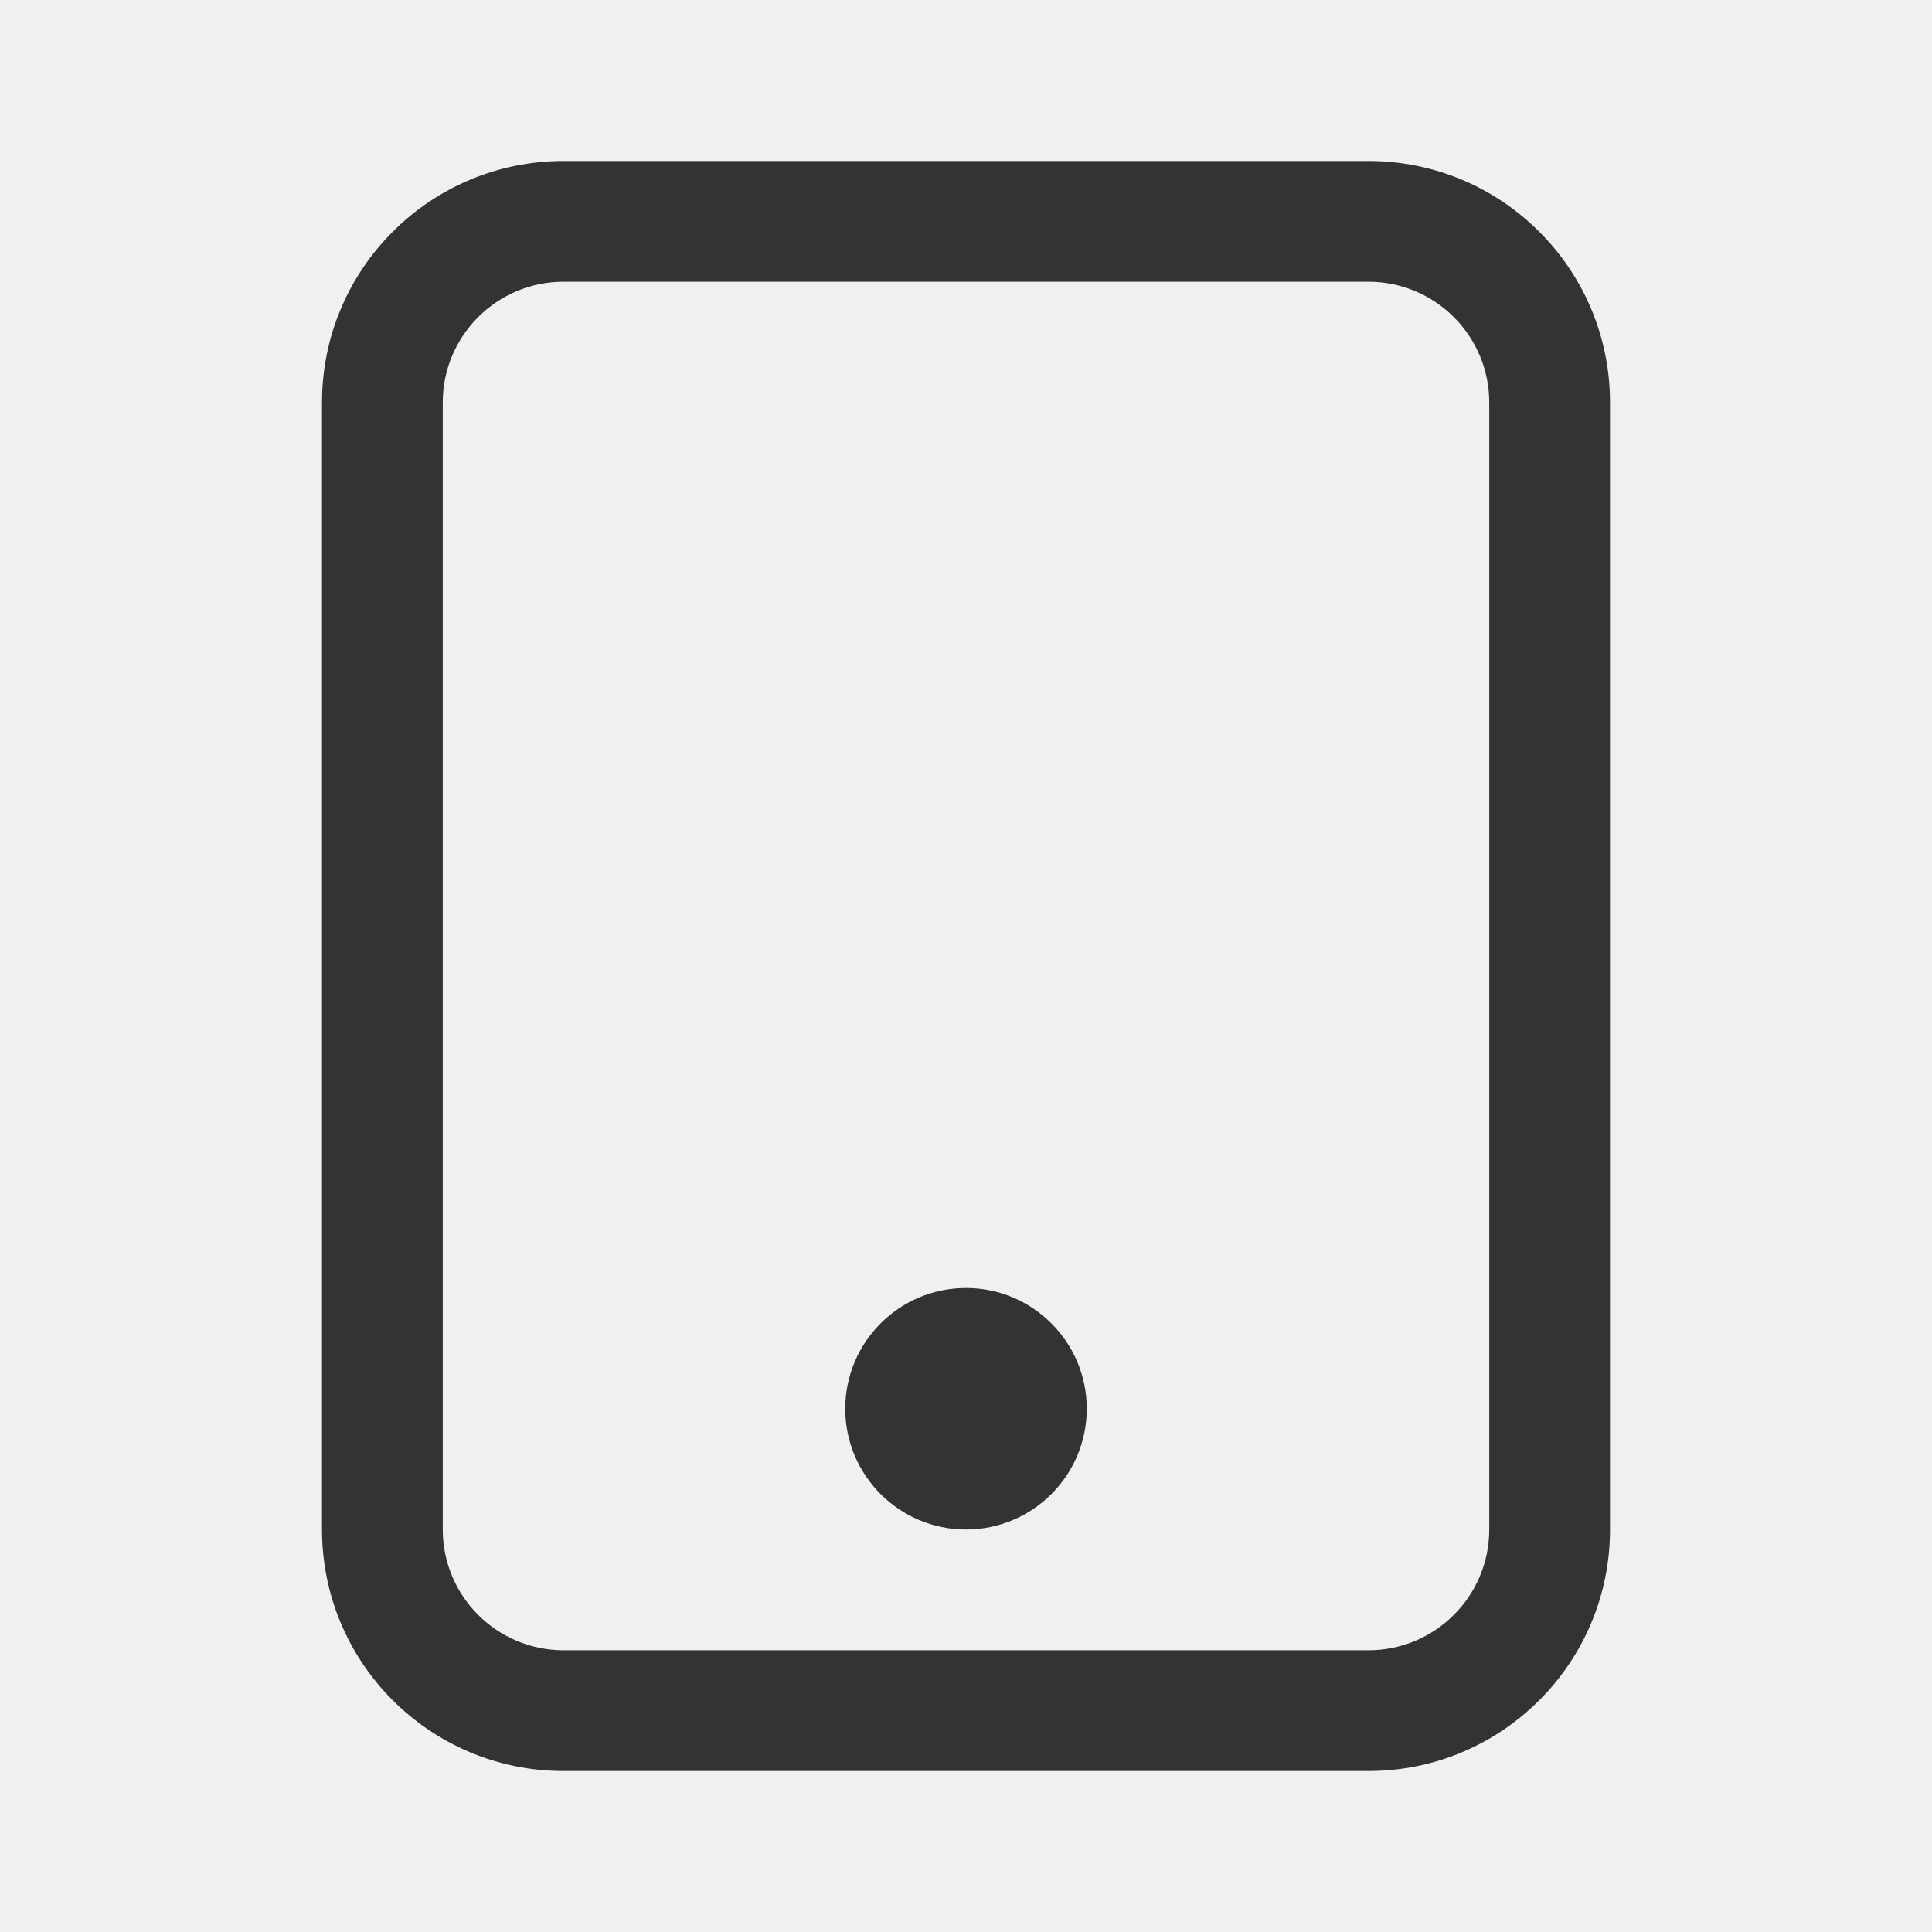
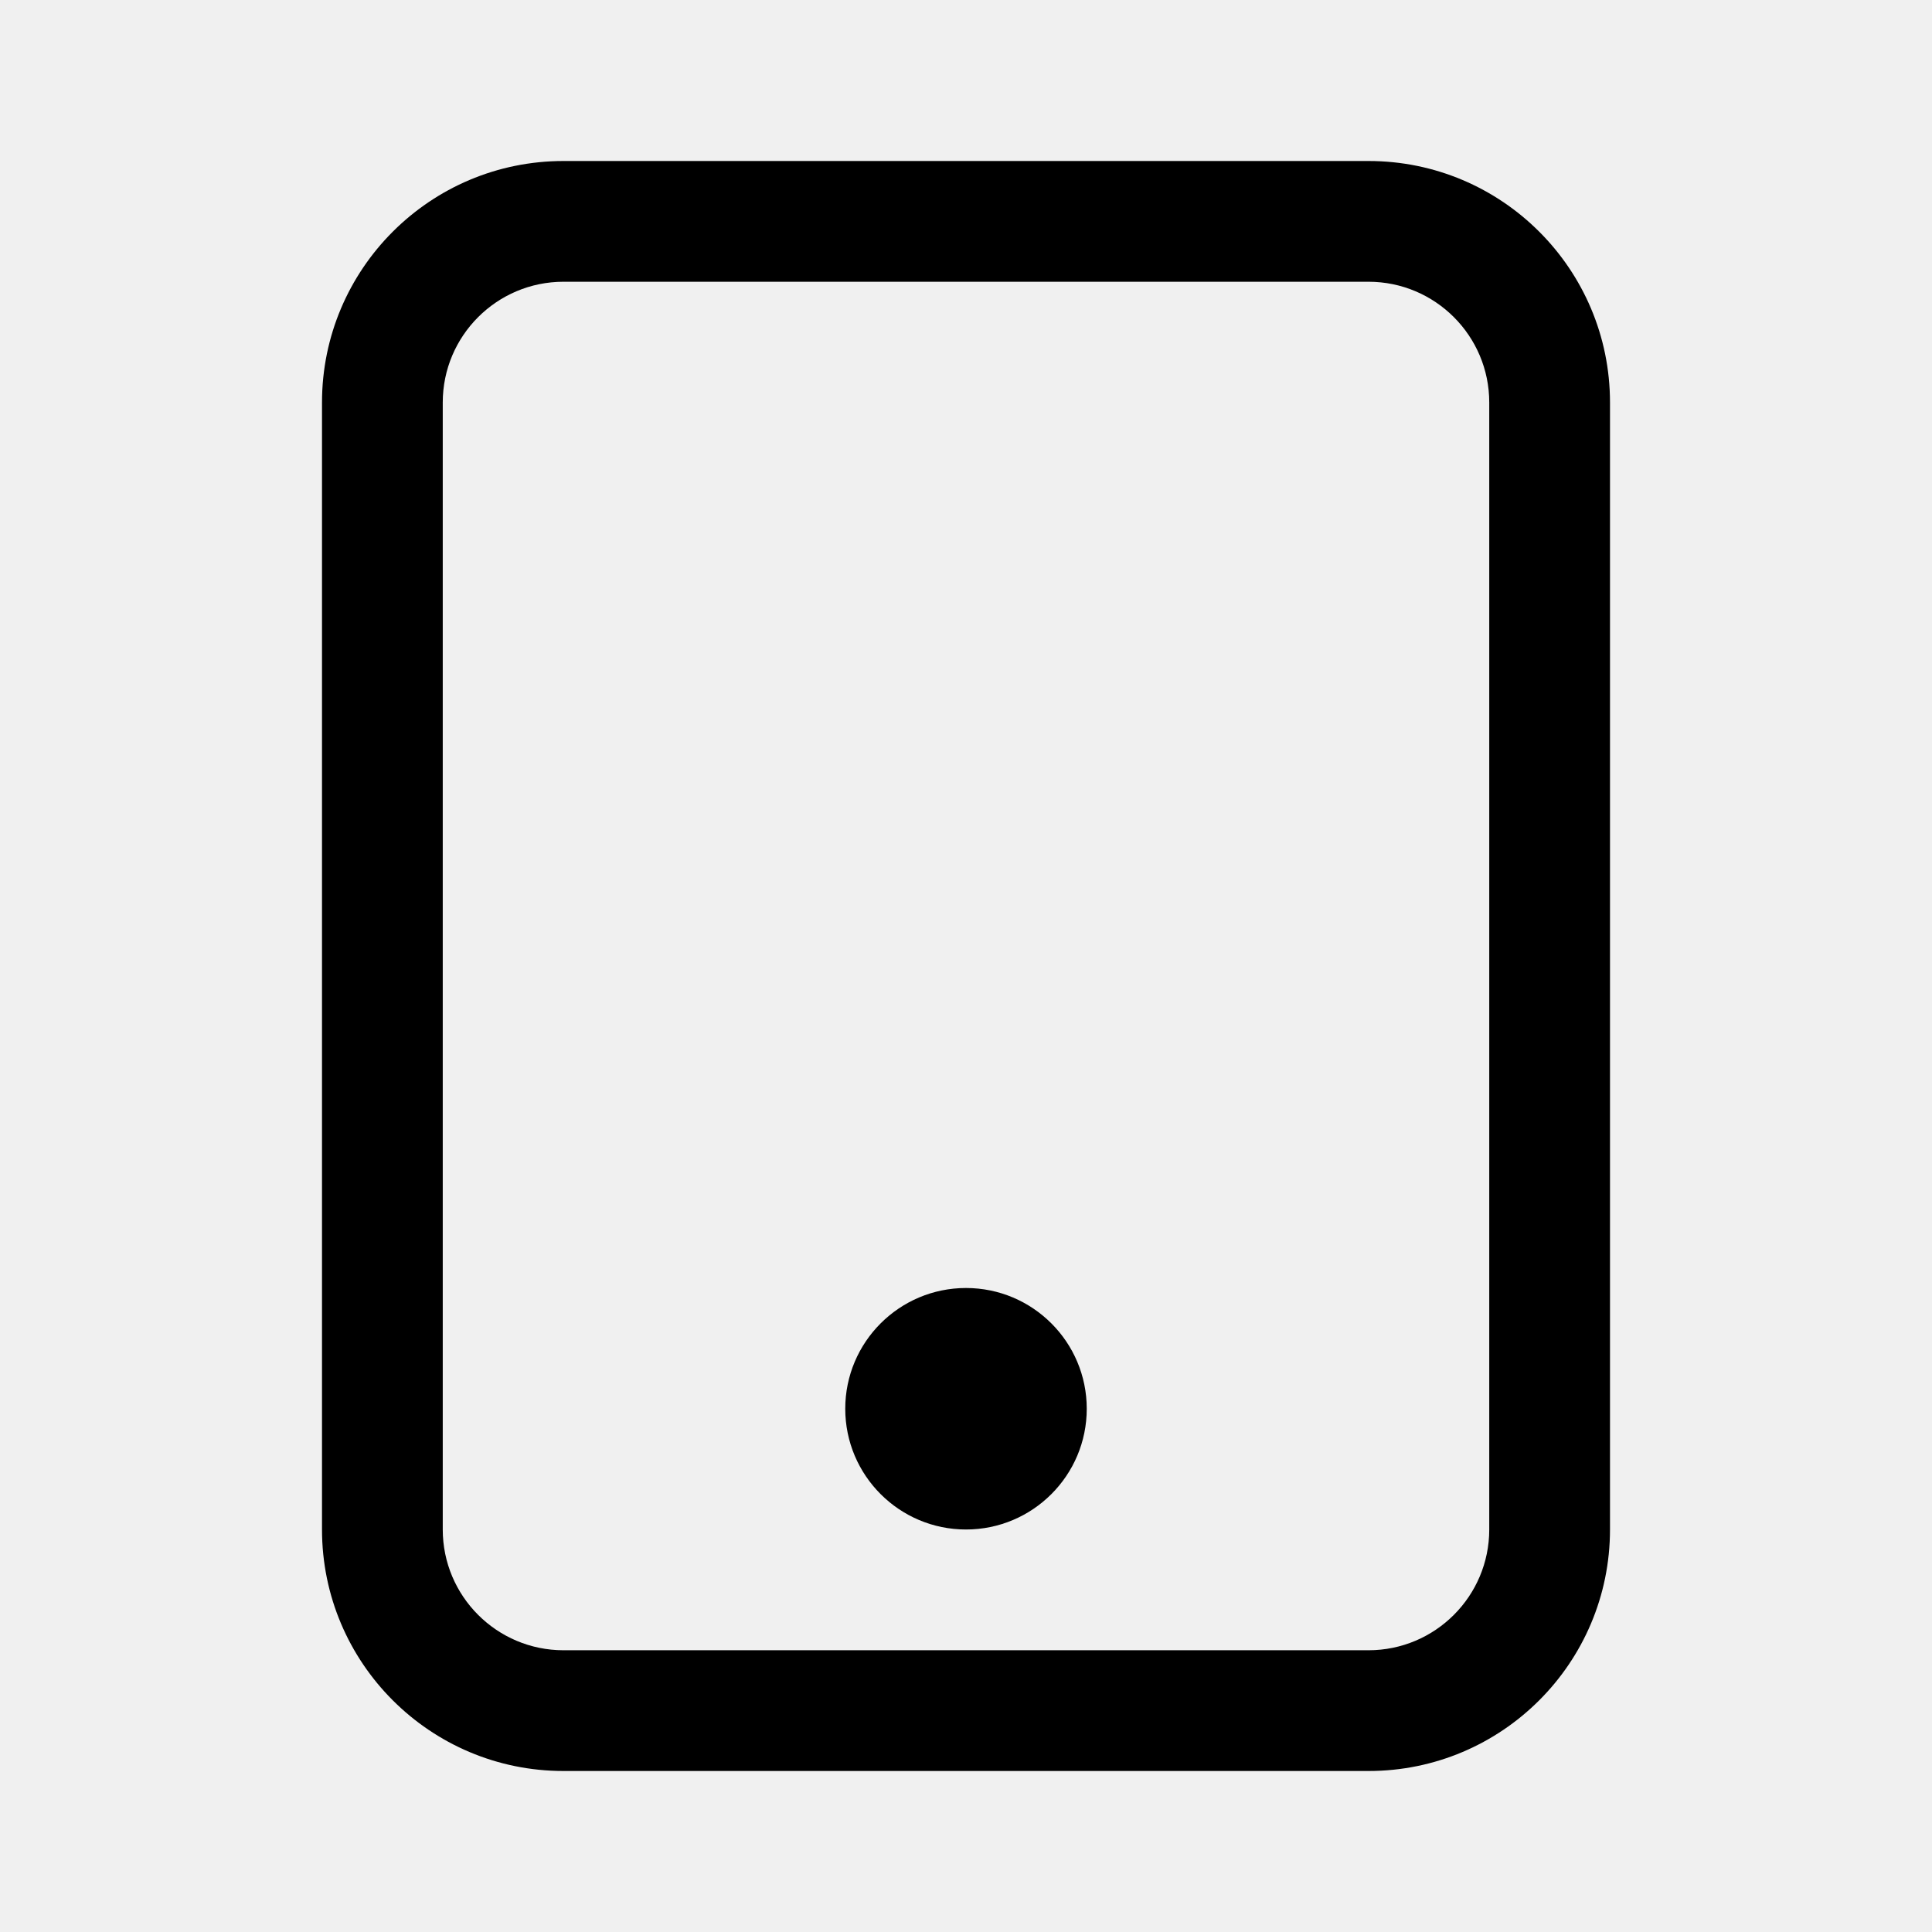
- <svg xmlns="http://www.w3.org/2000/svg" viewBox="0 0 24 24" fill="none">
+ <svg xmlns="http://www.w3.org/2000/svg" viewBox="0 0 24 24" fill="currentColor" data-slot="icon">
  <g clip-path="url(#clip0_2117_12166)">
-     <path d="M12 19C12.828 19 13.5 18.328 13.5 17.5C13.5 16.672 12.828 16 12 16C11.172 16 10.5 16.672 10.5 17.5C10.5 18.328 11.172 19 12 19Z" fill="#333333" />
-     <path d="M4 5C4 3.343 5.343 2 7 2H17C18.657 2 20 3.343 20 5V19C20 20.657 18.657 22 17 22H7C5.343 22 4 20.657 4 19V5ZM7 3.5C6.172 3.5 5.5 4.172 5.5 5V19C5.5 19.828 6.172 20.5 7 20.5H17C17.828 20.5 18.5 19.828 18.5 19V5C18.5 4.172 17.828 3.5 17 3.5H7Z" fill="#333333" />
+     <path d="M12 19C12.828 19 13.5 18.328 13.5 17.5C13.5 16.672 12.828 16 12 16C11.172 16 10.5 16.672 10.5 17.5C10.5 18.328 11.172 19 12 19Z" />
+     <path d="M4 5C4 3.343 5.343 2 7 2H17C18.657 2 20 3.343 20 5V19C20 20.657 18.657 22 17 22H7C5.343 22 4 20.657 4 19V5ZM7 3.5C6.172 3.5 5.5 4.172 5.5 5V19C5.5 19.828 6.172 20.5 7 20.5H17C17.828 20.5 18.5 19.828 18.5 19V5C18.5 4.172 17.828 3.5 17 3.5H7Z" />
  </g>
  <defs>
    <clipPath id="clip0_2117_12166">
-       <rect width="24" height="24" fill="white" />
+       <rect width="24" height="24" />
    </clipPath>
  </defs>
</svg>
